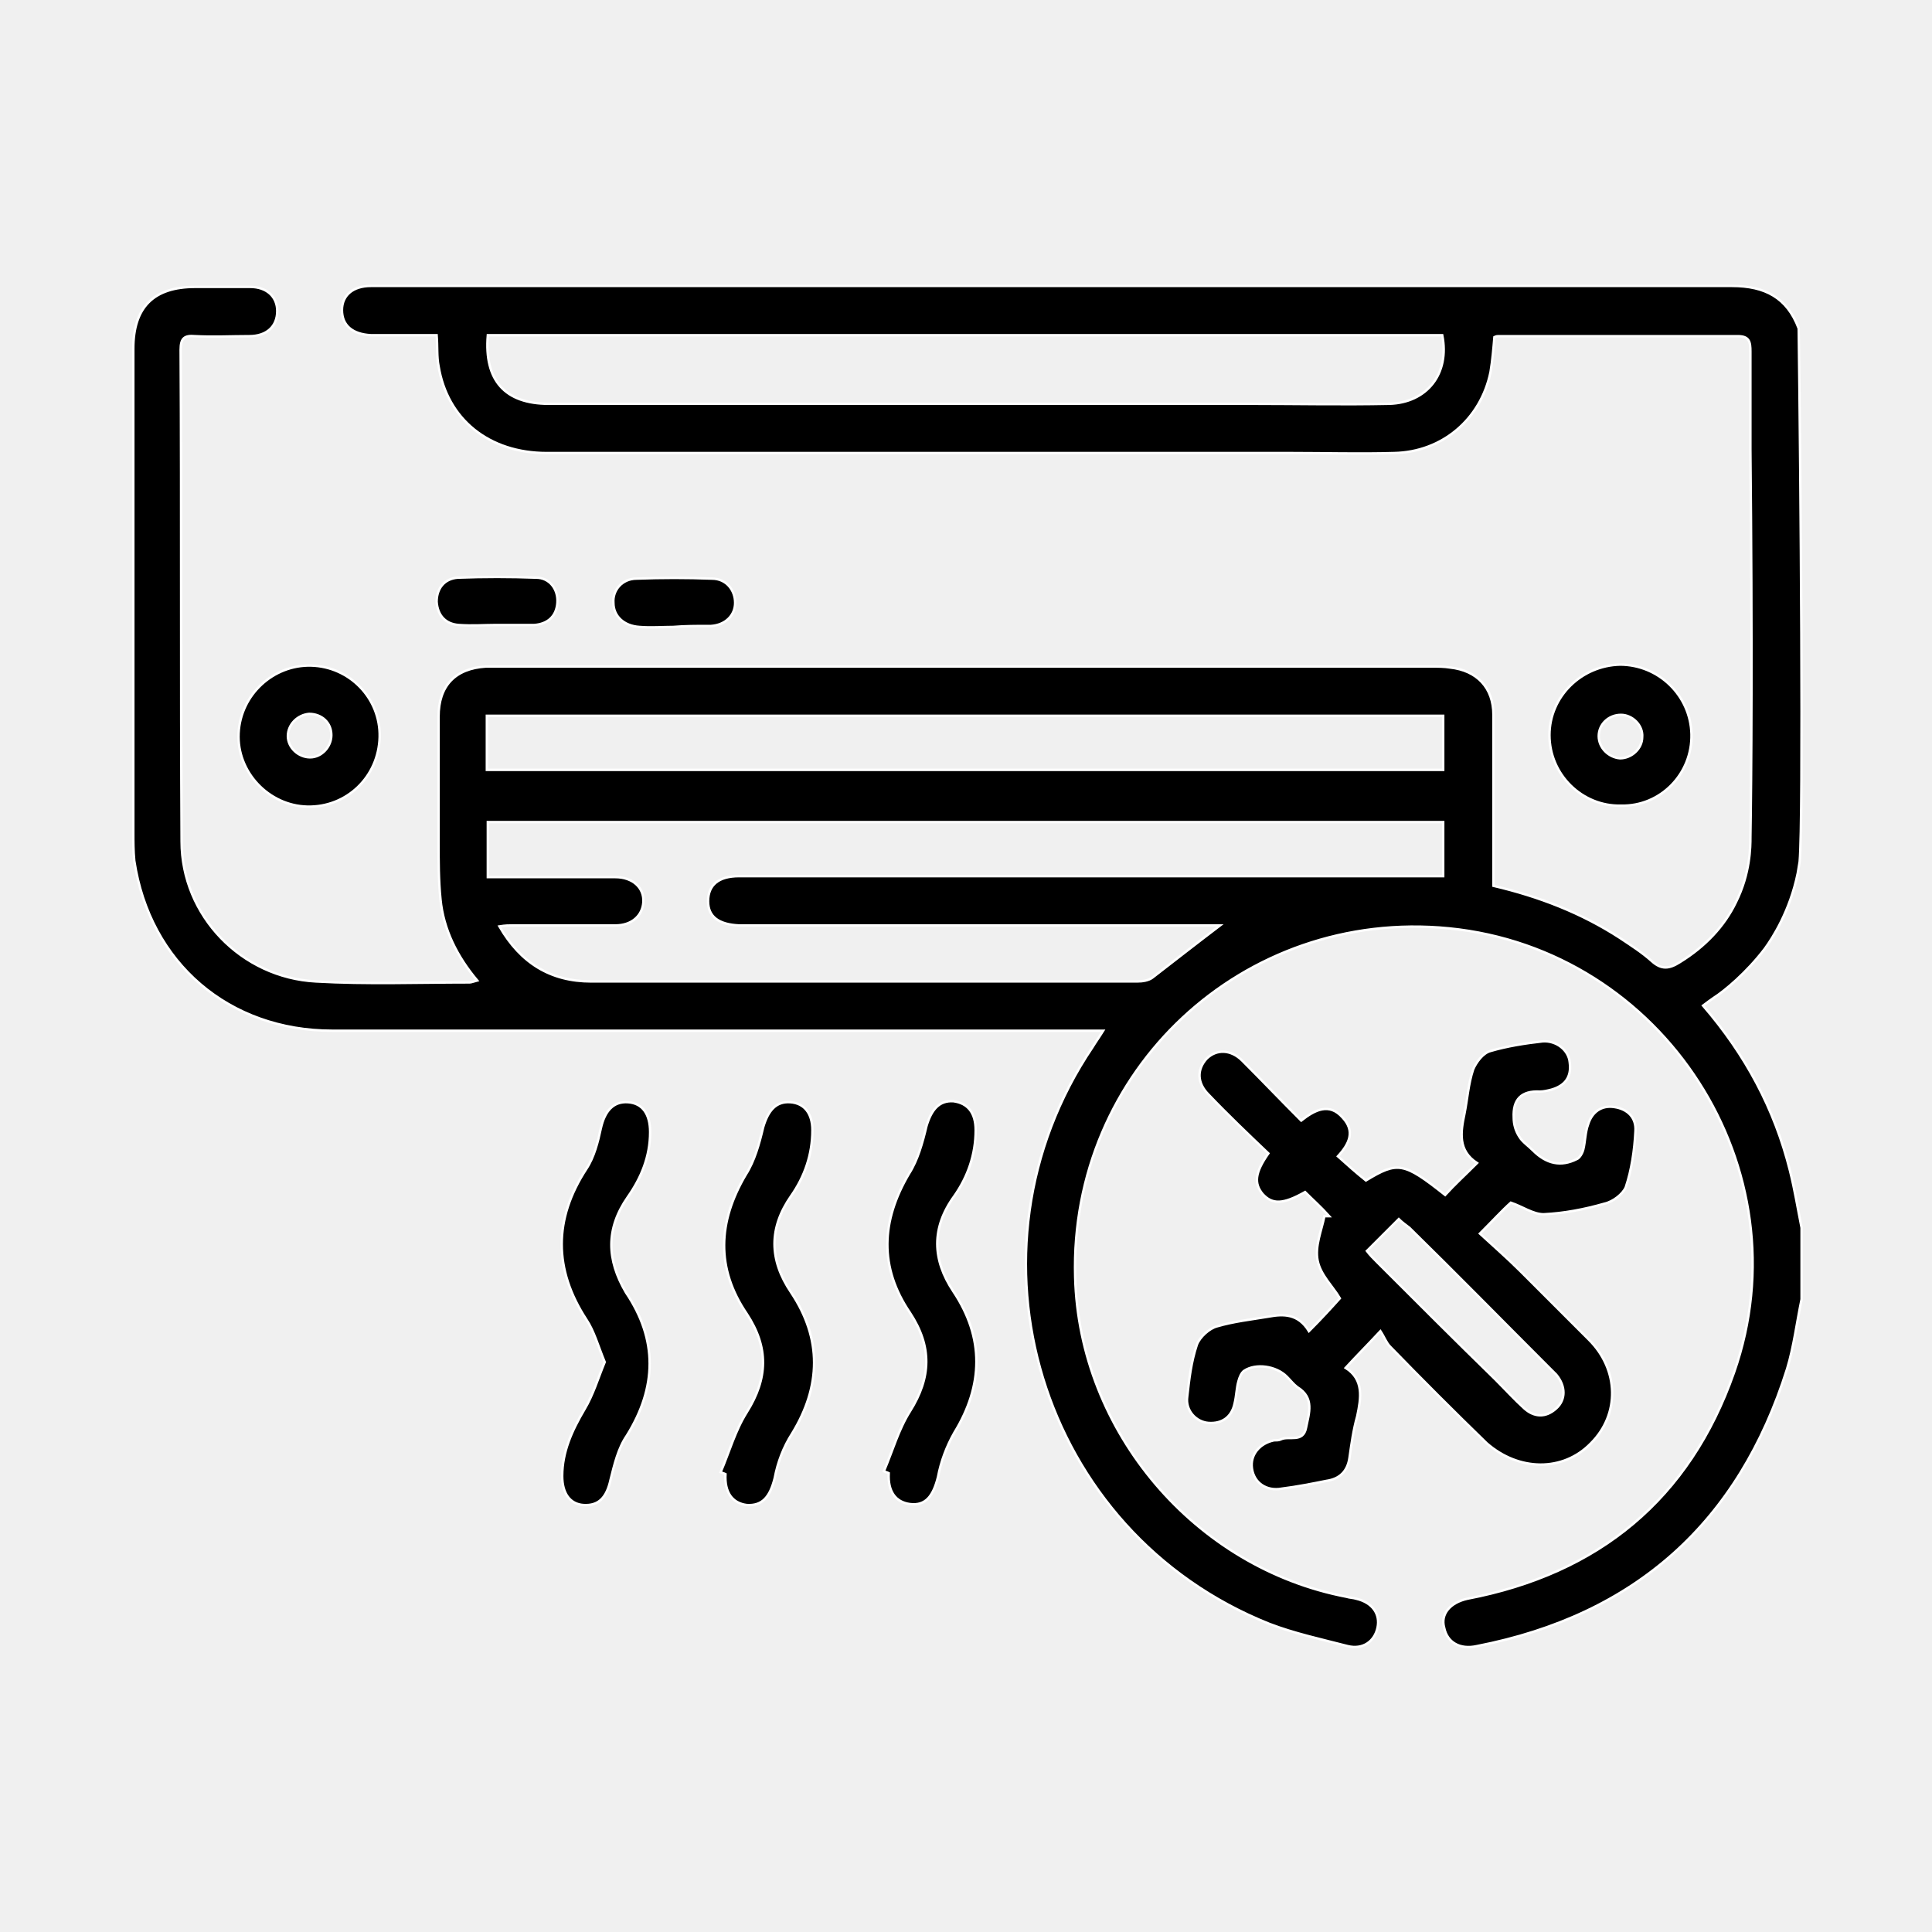
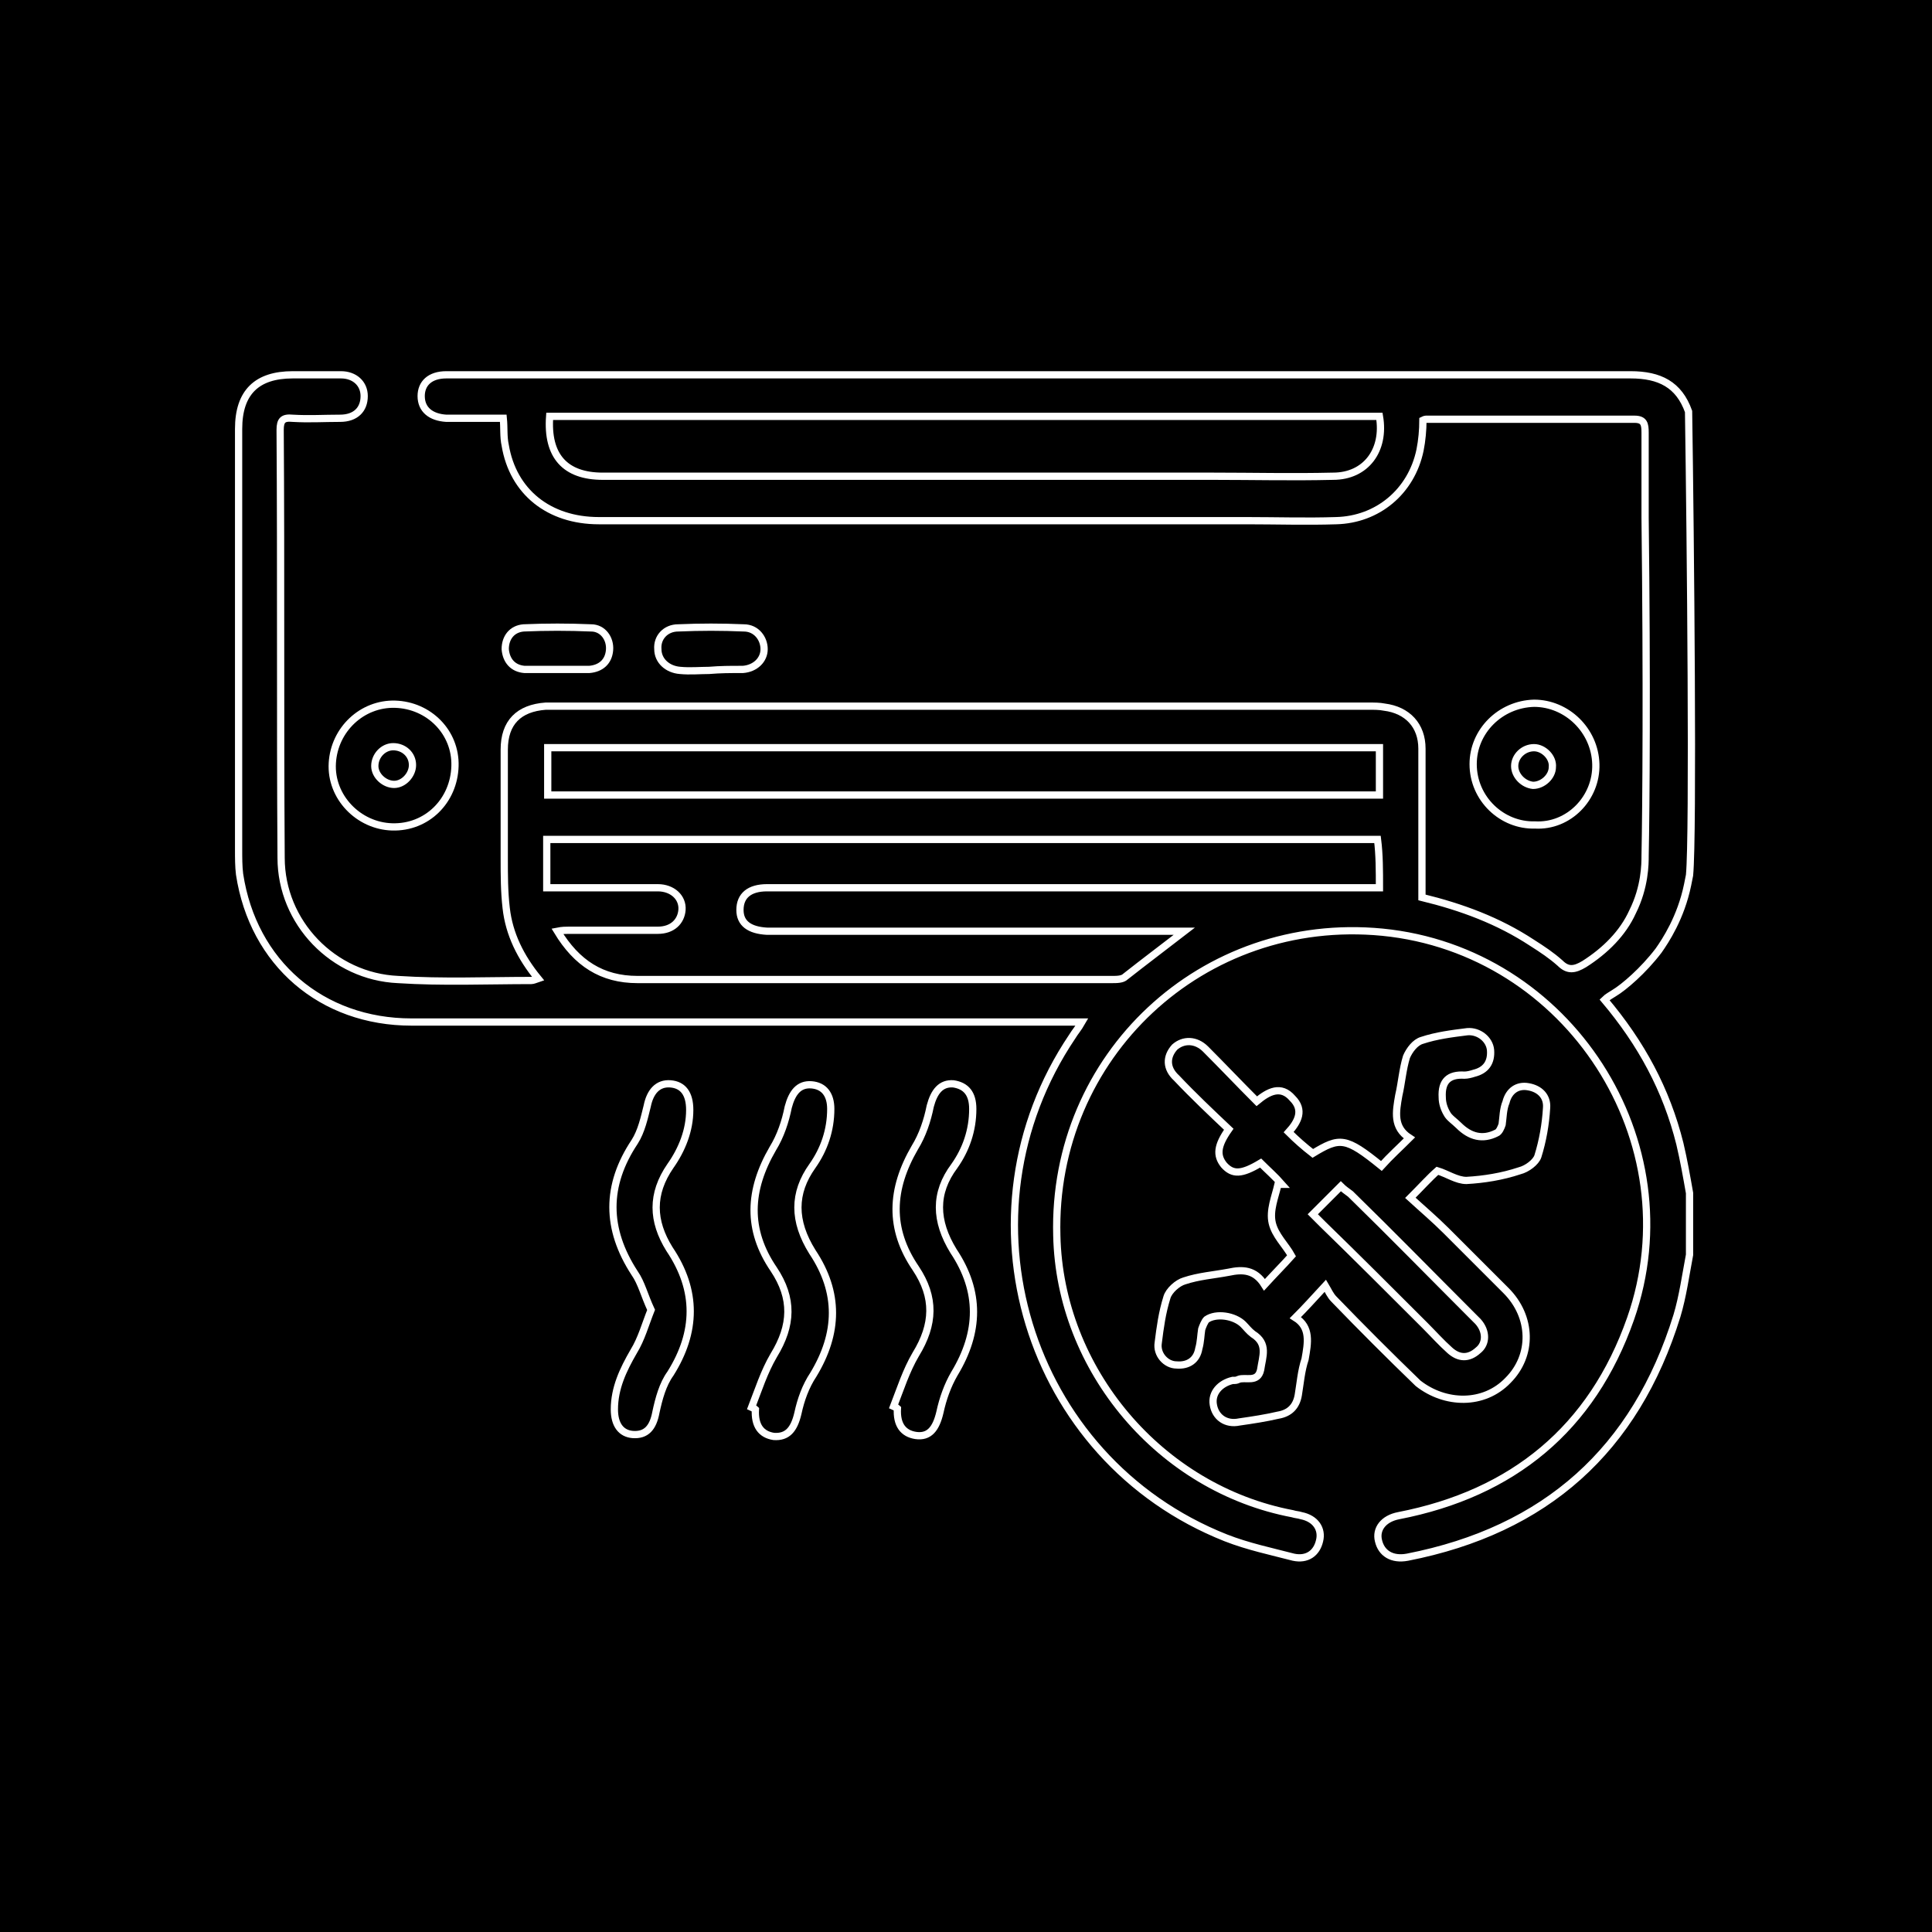
<svg xmlns="http://www.w3.org/2000/svg" version="1.1" id="Layer_1" x="0px" y="0px" viewBox="0 0 200 200" style="enable-background:new 0 0 200 200;" xml:space="preserve">
  <style type="text/css">
- 	.st0{stroke:#FFFFFF;stroke-width:0.25;stroke-miterlimit:10;}
+ 	.st0{stroke:#FFFFFF;stroke-width:0.75;stroke-miterlimit:10;}
</style>
+   <rect width="200" height="200" />
  <g>
-     <path class="st0" d="M186.2,34c-1.2-3.2-3.5-4.4-6.9-4.4c-46.7,0-93.3,0-139.9,0c-0.3,0-0.7,0-1,0c-1.9,0-3,1-3,2.5   c0,1.6,1.1,2.5,3,2.6c2.2,0,4.5,0,6.8,0c0.1,1.2,0,2.2,0.2,3.2c0.9,5.5,5.2,9,11.2,9c25.7,0,51.4,0,77.1,0c3.5,0,7.1,0.1,10.6,0   c5-0.1,9-3.5,10-8.4c0.2-1.2,0.3-2.4,0.4-3.6c0.2-0.1,0.3-0.1,0.4-0.1c8.3,0,16.5,0,24.8,0c1.2,0,1.3,0.6,1.3,1.6   c0,3.4,0,6.8,0,10.1c0.2,19.7,0.1,34.5,0,40.2c0,0.9,0,3.7-1.5,6.7c-1.2,2.5-3.2,4.6-5.8,6.2c-1.1,0.7-1.9,0.8-2.9-0.1   c-1-0.9-2.1-1.6-3.3-2.4c-4-2.6-8.4-4.3-13.1-5.4c0-0.7,0-1.3,0-1.9c0-5.3,0-10.6,0-15.8c0-2.8-1.7-4.6-4.5-4.9   c-0.6-0.1-1.2-0.1-1.9-0.1c-32.2,0-64.3,0-96.4,0c-0.5,0-1,0-1.5,0c-3.2,0.2-4.9,2-4.9,5.2c0,4.3,0,8.7,0,13c0,2,0,3.9,0.2,5.9   c0.3,3.1,1.7,5.9,3.8,8.4c-0.4,0.1-0.6,0.2-0.8,0.2c-5.3,0-10.6,0.2-15.9-0.1c-7.7-0.4-13.9-6.8-13.9-14.5c-0.1-17,0-34-0.1-50.9   c0-1.2,0.4-1.5,1.5-1.4c1.9,0.1,3.7,0,5.6,0c1.8,0,2.9-1,2.9-2.6c0-1.5-1.1-2.5-2.8-2.5c-1.9,0-3.8,0-5.7,0c-4.3,0-6.4,2.1-6.4,6.4   c0,16.7,0,33.4,0,50.1c0,0.9,0,1.9,0.1,2.9c1.6,10.6,9.8,17.6,20.5,17.6c25.8,0,51.6,0,77.4,0c0.7,0,1.4,0,2.4,0   c-0.5,0.8-0.8,1.2-1.1,1.7c-14.3,21.2-5.5,50.2,18.3,59.7c2.6,1,5.4,1.6,8.1,2.3c1.6,0.4,2.8-0.5,3.1-1.9c0.3-1.4-0.5-2.6-2.2-3   c-0.3-0.1-0.7-0.1-1-0.2c-15.7-3-27.7-17.1-28.1-33.1c-0.6-21.4,17.4-38.2,38.7-36.1c22.2,2.2,36.9,24.9,29.5,46   c-4.6,13.1-14,20.8-27.6,23.4c-1.8,0.4-2.8,1.6-2.4,3c0.3,1.5,1.6,2.3,3.4,1.9c16.4-3.2,27.1-12.8,32.1-28.7c0.7-2.3,1-4.8,1.5-7.2   c0-2.5,0-4.9,0-7.4c-0.4-2-0.7-3.9-1.2-5.9c-1.6-6.4-4.6-12-9-17.1c0.4-0.3,0.8-0.6,1.1-0.8c1.1-0.7,3.4-2.6,5.3-5.1   c0.8-1.1,2.6-3.9,3.4-7.8c0,0,0.1-0.6,0.2-1.2C186.7,84.4,186.4,49.3,186.2,34z M143.8,41.8c-4.8,0.1-9.6,0-14.3,0   c-24.2,0-48.4,0-72.7,0c-4.5,0-6.7-2.4-6.3-7.1c33,0,65.9,0,98.8,0C150.1,38.7,147.7,41.7,143.8,41.8z M149.4,90.7   c-0.9,0-1.8,0-2.8,0c-23.4,0-46.8,0-70.1,0c-2.1,0-3.2,0.9-3.2,2.6c0,1.6,1.1,2.4,3.2,2.5c0.4,0,0.8,0,1.2,0c15.5,0,31,0,46.5,0   c0.6,0,1.2,0,2.1,0c-2.5,1.9-4.8,3.7-7,5.4c-0.4,0.3-1,0.4-1.6,0.4c-18.8,0-37.7,0-56.5,0c-4.2,0-7.3-1.9-9.5-5.7   c0.6-0.1,1-0.1,1.4-0.1c3.5,0,7.1,0,10.6,0c1.7,0,2.8-1,2.9-2.4c0.1-1.5-1.1-2.6-2.9-2.6c-3.8,0-7.5,0-11.3,0c-0.6,0-1.2,0-1.9,0   c0-2,0-3.8,0-5.7c33,0,65.9,0,98.9,0C149.4,86.8,149.4,88.7,149.4,90.7z M149.4,79.7c-32.9,0-65.9,0-99,0c0-1.9,0-3.7,0-5.6   c33,0,65.9,0,99,0C149.4,75.9,149.4,77.7,149.4,79.7z" />
-     <path class="st0" d="M164.7,149.4c3-3,2.9-7.6-0.2-10.7c-2.4-2.4-4.8-4.8-7.1-7.1c-1.4-1.4-2.9-2.7-4.2-3.9   c1.3-1.3,2.3-2.4,3.2-3.2c1.2,0.4,2.3,1.2,3.4,1.2c2.1-0.1,4.2-0.5,6.3-1.1c0.9-0.2,1.9-1,2.2-1.7c0.6-1.8,0.9-3.8,1-5.8   c0.1-1.4-0.8-2.3-2.2-2.5c-1.3-0.2-2.3,0.5-2.7,1.8c-0.3,0.8-0.3,1.8-0.5,2.6c-0.1,0.4-0.4,0.9-0.7,1c-1.6,0.8-3.1,0.5-4.5-0.9   c-0.5-0.5-1.1-0.9-1.4-1.4c-0.4-0.6-0.6-1.3-0.6-2c-0.1-1.9,0.8-2.8,2.7-2.7c0.4,0,0.8-0.1,1.2-0.2c1.4-0.4,2.1-1.3,1.9-2.8   c-0.1-1.3-1.4-2.3-2.8-2.2c-1.8,0.2-3.7,0.5-5.4,1c-0.8,0.2-1.5,1.2-1.8,1.9c-0.5,1.5-0.6,3.1-0.9,4.6c-0.4,1.9-0.7,3.8,1.3,5.1   c-1.2,1.2-2.3,2.2-3.3,3.3c-4.3-3.4-4.9-3.5-8.2-1.5c-1-0.8-1.9-1.6-2.9-2.5c1.2-1.3,1.8-2.6,0.5-4c-1.4-1.6-2.9-0.8-4.3,0.3   c-2.1-2.1-4.1-4.2-6.1-6.2c-1.2-1.2-2.7-1.2-3.7-0.2c-1,1.1-1,2.5,0.2,3.7c2,2.1,4.1,4.1,6.2,6.1c-1.4,2-1.5,3.1-0.6,4.2   c1,1.1,2.1,1.1,4.4-0.2c0.8,0.8,1.7,1.6,2.5,2.5c-0.2,0-0.3,0-0.5,0c-0.3,1.5-1,3.1-0.7,4.6c0.3,1.5,1.6,2.7,2.3,3.9   c-0.9,1-1.9,2.1-3.2,3.4c-1.1-1.8-2.6-1.8-4.2-1.5c-1.8,0.3-3.6,0.5-5.3,1c-0.8,0.2-1.8,1.1-2.1,1.9c-0.6,1.8-0.8,3.6-1,5.4   c-0.2,1.4,0.9,2.6,2.2,2.7c1.4,0.1,2.4-0.6,2.7-2c0.2-0.8,0.2-1.6,0.4-2.3c0.1-0.4,0.3-0.9,0.6-1.1c1.2-0.8,3.3-0.5,4.4,0.6   c0.4,0.4,0.7,0.8,1.1,1.1c1.8,1.1,1.2,2.7,0.9,4.2c-0.3,1.6-1.8,0.8-2.6,1.2c-0.2,0.1-0.4,0.1-0.7,0.1c-1.5,0.3-2.5,1.5-2.3,2.9   c0.2,1.5,1.5,2.4,3.1,2.1c1.6-0.2,3.1-0.5,4.6-0.8c1.4-0.2,2.2-1,2.4-2.4c0.2-1.4,0.4-2.9,0.8-4.3c0.4-1.9,0.7-3.8-1.2-5   c1.1-1.2,2.2-2.3,3.6-3.8c0.4,0.6,0.6,1.2,1,1.6c3.3,3.4,6.6,6.7,10,10C157.2,152.3,161.8,152.4,164.7,149.4z M142.6,130.7   c-0.4-0.4-0.8-0.8-1.1-1.2c1.1-1.1,2.2-2.2,3.3-3.3c0.3,0.3,0.7,0.6,1.1,0.9c4.9,4.8,9.7,9.7,14.5,14.5c0.2,0.2,0.5,0.5,0.7,0.7   c1,1.2,1,2.6,0,3.5c-1.1,1-2.3,0.9-3.3,0c-1-0.9-2-2-3-3C150.7,138.8,146.6,134.7,142.6,130.7z" />
-     <path class="st0" d="M81.9,123.8c1.4-2,2.2-4.3,2.2-6.8c0-1.7-0.8-2.8-2.3-2.9c-1.5-0.1-2.3,0.9-2.8,2.6c-0.4,1.7-0.9,3.5-1.8,4.9   c-2.9,4.9-3.1,9.7,0.1,14.4c2.3,3.5,2.2,6.7,0,10.2c-1.2,1.9-1.8,4.1-2.7,6.2c0.2,0.1,0.3,0.1,0.5,0.2c-0.1,1.9,0.7,3,2.2,3.2   c1.6,0.1,2.4-0.8,2.9-2.8c0.3-1.6,0.9-3.2,1.8-4.6c3-4.9,3.1-9.8-0.1-14.6C79.6,130.4,79.6,127.1,81.9,123.8z" />
-     <path class="st0" d="M98.8,123.8c1.4-2,2.2-4.3,2.2-6.8c0-1.8-0.8-2.8-2.3-3c-1.5-0.1-2.3,0.9-2.8,2.6c-0.4,1.7-0.9,3.5-1.8,4.9   c-2.9,4.9-3.1,9.7,0.1,14.4c2.3,3.5,2.2,6.7,0,10.2c-1.2,1.9-1.8,4.1-2.7,6.2c0.2,0.1,0.3,0.1,0.5,0.2c-0.1,1.9,0.7,3,2.2,3.2   c1.6,0.2,2.4-0.8,2.9-2.8c0.3-1.6,0.9-3.2,1.7-4.6c3-4.9,3.1-9.8-0.1-14.6C96.5,130.4,96.4,127.1,98.8,123.8z" />
-     <path class="st0" d="M65,123.9c1.4-2,2.3-4.2,2.3-6.7c0-1.9-0.8-3-2.3-3.1c-1.5-0.1-2.4,0.9-2.8,2.7c-0.3,1.4-0.7,3-1.5,4.2   c-3.4,5.2-3.4,10.4,0,15.6c0.8,1.2,1.2,2.7,1.9,4.4c-0.7,1.7-1.2,3.4-2.1,4.9c-1.3,2.2-2.3,4.4-2.3,6.9c0,1.8,0.8,2.9,2.2,3   c1.6,0.1,2.4-0.8,2.8-2.6c0.4-1.6,0.8-3.3,1.7-4.6c3.1-5,3.2-9.9-0.1-14.8C62.8,130.4,62.7,127.2,65,123.9z" />
-     <path class="st0" d="M175.1,76c-0.1-4-3.4-7.2-7.4-7.2c-4,0.1-7.3,3.3-7.3,7.3c0,4.1,3.4,7.4,7.4,7.3   C171.9,83.5,175.2,80.1,175.1,76z M165.5,76.2c0-1.2,1-2.2,2.3-2.2c1.2,0,2.3,1.1,2.2,2.3c0,1.2-1.1,2.2-2.3,2.2   C166.5,78.4,165.5,77.4,165.5,76.2z" />
-     <path class="st0" d="M24.7,75.9c-0.2,4,3.1,7.5,7.1,7.6c4.1,0.1,7.4-3.1,7.5-7.2c0.1-4-3.1-7.3-7.1-7.4   C28.3,68.8,24.9,71.9,24.7,75.9z M32,73.9c1.3,0,2.3,0.9,2.3,2.2c0,1.2-1,2.3-2.2,2.3c-1.2,0-2.3-1-2.3-2.2   C29.8,75,30.8,74,32,73.9z" />
-     <path class="st0" d="M51.3,64.7C51.3,64.7,51.3,64.7,51.3,64.7c1.2,0,2.5,0,3.7,0c0.1,0,0.2,0,0.3,0c1.4-0.1,2.3-0.9,2.4-2.3   c0.1-1.4-0.8-2.6-2.2-2.6c-2.7-0.1-5.4-0.1-8.1,0c-1.4,0.1-2.2,1.1-2.2,2.5c0.1,1.4,0.9,2.3,2.3,2.4C48.9,64.8,50.1,64.7,51.3,64.7   z" />
-     <path class="st0" d="M73.3,64.8c0.1,0,0.2,0,0.3,0c1.5-0.1,2.5-1.1,2.5-2.4c0-1.3-0.9-2.5-2.4-2.5c-2.6-0.1-5.2-0.1-7.8,0   c-1.5,0-2.5,1.2-2.4,2.5c0,1.4,1.1,2.4,2.7,2.5c1.2,0.1,2.4,0,3.5,0c0,0,0,0,0,0C70.9,64.8,72.1,64.8,73.3,64.8z" />
+     <path class="st0" d="M174.8,42.6c-1-2.8-3-3.8-6-3.8c-40.6,0-81.1,0-121.7,0c-0.3,0-0.6,0-0.9,0c-1.7,0-2.6,0.9-2.6,2.2   c0,1.4,1,2.2,2.6,2.3c1.9,0,3.9,0,5.9,0c0.1,1,0,1.9,0.2,2.8c0.8,4.8,4.5,7.8,9.7,7.8c22.4,0,44.7,0,67.1,0c3,0,6.2,0.1,9.2,0   c4.3-0.1,7.8-3,8.7-7.3c0.2-1,0.3-2.1,0.3-3.1c0.2-0.1,0.3-0.1,0.3-0.1c7.2,0,14.4,0,21.6,0c1,0,1.1,0.5,1.1,1.4c0,3,0,5.9,0,8.8   c0.2,17.1,0.1,30,0,35c0,0.8,0,3.2-1.3,5.8c-1,2.2-2.8,4-5,5.4c-1,0.6-1.7,0.7-2.5-0.1c-0.9-0.8-1.8-1.4-2.9-2.1   c-3.5-2.3-7.3-3.7-11.4-4.7c0-0.6,0-1.1,0-1.7c0-4.6,0-9.2,0-13.7c0-2.4-1.5-4-3.9-4.3c-0.5-0.1-1-0.1-1.7-0.1c-28,0-55.9,0-83.8,0   c-0.4,0-0.9,0-1.3,0c-2.8,0.2-4.3,1.7-4.3,4.5c0,3.7,0,7.6,0,11.3c0,1.7,0,3.4,0.2,5.1c0.3,2.7,1.5,5.1,3.3,7.3   c-0.3,0.1-0.5,0.2-0.7,0.2c-4.6,0-9.2,0.2-13.8-0.1c-6.7-0.3-12.1-5.9-12.1-12.6c-0.1-14.8,0-29.6-0.1-44.3c0-1,0.3-1.3,1.3-1.2   c1.7,0.1,3.2,0,4.9,0c1.6,0,2.5-0.9,2.5-2.3c0-1.3-1-2.2-2.4-2.2c-1.7,0-3.3,0-5,0c-3.7,0-5.6,1.8-5.6,5.6c0,14.5,0,29,0,43.6   c0,0.8,0,1.7,0.1,2.5c1.4,9.2,8.5,15.3,17.8,15.3c22.4,0,44.9,0,67.3,0c0.6,0,1.2,0,2.1,0c-0.4,0.7-0.7,1-1,1.5   c-12.4,18.4-4.8,43.7,15.9,51.9c2.3,0.9,4.7,1.4,7,2c1.4,0.3,2.4-0.4,2.7-1.7c0.3-1.2-0.4-2.3-1.9-2.6c-0.3-0.1-0.6-0.1-0.9-0.2   c-13.7-2.6-24.1-14.9-24.4-28.8c-0.5-18.6,15.1-33.2,33.7-31.4c19.3,1.9,32.1,21.7,25.7,40c-4,11.4-12.2,18.1-24,20.4   c-1.6,0.3-2.4,1.4-2.1,2.6c0.3,1.3,1.4,2,3,1.7c14.3-2.8,23.6-11.1,27.9-25c0.6-2,0.9-4.2,1.3-6.3c0-2.2,0-4.3,0-6.4   c-0.3-1.7-0.6-3.4-1-5.1c-1.4-5.6-4-10.4-7.8-14.9c0.3-0.3,0.7-0.5,1-0.7c1-0.6,3-2.3,4.6-4.4c0.7-1,2.3-3.4,3-6.8   c0,0,0.1-0.5,0.2-1C175.3,86.4,175,55.9,174.8,42.6z M138,49.3c-4.2,0.1-8.3,0-12.4,0c-21,0-42.1,0-63.2,0c-3.9,0-5.8-2.1-5.5-6.2   c28.7,0,57.3,0,85.9,0C143.4,46.6,141.4,49.3,138,49.3z M142.8,91.9c-0.8,0-1.6,0-2.4,0c-20.4,0-40.7,0-61,0   c-1.8,0-2.8,0.8-2.8,2.3c0,1.4,1,2.1,2.8,2.2c0.3,0,0.7,0,1,0c13.5,0,27,0,40.4,0c0.5,0,1,0,1.8,0c-2.2,1.7-4.2,3.2-6.1,4.7   c-0.3,0.3-0.9,0.3-1.4,0.3c-16.4,0-32.8,0-49.1,0c-3.7,0-6.3-1.7-8.3-5c0.5-0.1,0.9-0.1,1.2-0.1c3,0,6.2,0,9.2,0   c1.5,0,2.4-0.9,2.5-2.1c0.1-1.3-1-2.3-2.5-2.3c-3.3,0-6.5,0-9.8,0c-0.5,0-1,0-1.7,0c0-1.7,0-3.3,0-5c28.7,0,57.3,0,86,0   C142.8,88.5,142.8,90.1,142.8,91.9z M142.8,82.3c-28.6,0-57.3,0-86.1,0c0-1.7,0-3.2,0-4.9c28.7,0,57.3,0,86.1,0   C142.8,79,142.8,80.6,142.8,82.3z" />
+     <path class="st0" d="M156.1,142.9c2.6-2.6,2.5-6.6-0.2-9.3c-2.1-2.1-4.2-4.2-6.2-6.2c-1.2-1.2-2.5-2.3-3.7-3.4   c1.1-1.1,2-2.1,2.8-2.8c1,0.3,2,1,3,1c1.8-0.1,3.7-0.4,5.5-1c0.8-0.2,1.7-0.9,1.9-1.5c0.5-1.6,0.8-3.3,0.9-5c0.1-1.2-0.7-2-1.9-2.2   c-1.1-0.2-2,0.4-2.3,1.6c-0.3,0.7-0.3,1.6-0.4,2.3c-0.1,0.3-0.3,0.8-0.6,0.9c-1.4,0.7-2.7,0.4-3.9-0.8c-0.4-0.4-1-0.8-1.2-1.2   c-0.3-0.5-0.5-1.1-0.5-1.7c-0.1-1.7,0.7-2.4,2.3-2.3c0.3,0,0.7-0.1,1-0.2c1.2-0.3,1.8-1.1,1.7-2.4c-0.1-1.1-1.2-2-2.4-1.9   c-1.6,0.2-3.2,0.4-4.7,0.9c-0.7,0.2-1.3,1-1.6,1.7c-0.4,1.3-0.5,2.7-0.8,4c-0.3,1.7-0.6,3.3,1.1,4.4c-1,1-2,1.9-2.9,2.9   c-3.7-3-4.3-3-7.1-1.3c-0.9-0.7-1.7-1.4-2.5-2.2c1-1.1,1.6-2.3,0.4-3.5c-1.2-1.4-2.5-0.7-3.7,0.3c-1.8-1.8-3.6-3.7-5.3-5.4   c-1-1-2.3-1-3.2-0.2c-0.9,1-0.9,2.2,0.2,3.2c1.7,1.8,3.6,3.6,5.4,5.3c-1.2,1.7-1.3,2.7-0.5,3.7c0.9,1,1.8,1,3.8-0.2   c0.7,0.7,1.5,1.4,2.2,2.2c-0.2,0-0.3,0-0.4,0c-0.3,1.3-0.9,2.7-0.6,4c0.3,1.3,1.4,2.3,2,3.4c-0.8,0.9-1.7,1.8-2.8,3   c-1-1.6-2.3-1.6-3.7-1.3c-1.6,0.3-3.1,0.4-4.6,0.9c-0.7,0.2-1.6,1-1.8,1.7c-0.5,1.6-0.7,3.1-0.9,4.7c-0.2,1.2,0.8,2.3,1.9,2.3   c1.2,0.1,2.1-0.5,2.3-1.7c0.2-0.7,0.2-1.4,0.3-2c0.1-0.3,0.3-0.8,0.5-1c1-0.7,2.9-0.4,3.8,0.5c0.3,0.3,0.6,0.7,1,1   c1.6,1,1,2.3,0.8,3.7c-0.3,1.4-1.6,0.7-2.3,1c-0.2,0.1-0.3,0.1-0.6,0.1c-1.3,0.3-2.2,1.3-2,2.5c0.2,1.3,1.3,2.1,2.7,1.8   c1.4-0.2,2.7-0.4,4-0.7c1.2-0.2,1.9-0.9,2.1-2.1c0.2-1.2,0.3-2.5,0.7-3.7c0.3-1.7,0.6-3.3-1-4.3c1-1,1.9-2,3.1-3.3   c0.3,0.5,0.5,1,0.9,1.4c2.9,3,5.7,5.8,8.7,8.7C149.6,145.4,153.6,145.5,156.1,142.9z M136.9,126.7c-0.3-0.3-0.7-0.7-1-1   c1-1,1.9-1.9,2.9-2.9c0.3,0.3,0.6,0.5,1,0.8c4.3,4.2,8.4,8.4,12.6,12.6c0.2,0.2,0.4,0.4,0.6,0.6c0.9,1,0.9,2.3,0,3   c-1,0.9-2,0.8-2.9,0c-0.9-0.8-1.7-1.7-2.6-2.6C144,133.7,140.4,130.1,136.9,126.7z" />
+     <path class="st0" d="M84.1,120.7c1.2-1.7,1.9-3.7,1.9-5.9c0-1.5-0.7-2.4-2-2.5c-1.3-0.1-2,0.8-2.4,2.3c-0.3,1.5-0.8,3-1.6,4.3   c-2.5,4.3-2.7,8.4,0.1,12.5c2,3,1.9,5.8,0,8.9c-1,1.7-1.6,3.6-2.3,5.4c0.2,0.1,0.3,0.1,0.4,0.2c-0.1,1.7,0.6,2.6,1.9,2.8   c1.4,0.1,2.1-0.7,2.5-2.4c0.3-1.4,0.8-2.8,1.6-4c2.6-4.3,2.7-8.5-0.1-12.7C82.1,126.4,82.1,123.5,84.1,120.7z" />
+     <path class="st0" d="M98.8,120.7c1.2-1.7,1.9-3.7,1.9-5.9c0-1.6-0.7-2.4-2-2.6c-1.3-0.1-2,0.8-2.4,2.3c-0.3,1.5-0.8,3-1.6,4.3   c-2.5,4.3-2.7,8.4,0.1,12.5c2,3,1.9,5.8,0,8.9c-1,1.7-1.6,3.6-2.3,5.4c0.2,0.1,0.3,0.1,0.4,0.2c-0.1,1.7,0.6,2.6,1.9,2.8   c1.4,0.2,2.1-0.7,2.5-2.4c0.3-1.4,0.8-2.8,1.5-4c2.6-4.3,2.7-8.5-0.1-12.7C96.8,126.4,96.7,123.5,98.8,120.7z" />
+     <path class="st0" d="M69.4,120.7c1.2-1.7,2-3.7,2-5.8c0-1.7-0.7-2.6-2-2.7s-2.1,0.8-2.4,2.3c-0.3,1.2-0.6,2.6-1.3,3.7   c-3,4.5-3,9,0,13.6c0.7,1,1,2.3,1.7,3.8c-0.6,1.5-1,3-1.8,4.3c-1.1,1.9-2,3.8-2,6c0,1.6,0.7,2.5,1.9,2.6c1.4,0.1,2.1-0.7,2.4-2.3   c0.3-1.4,0.7-2.9,1.5-4c2.7-4.3,2.8-8.6-0.1-12.9C67.5,126.4,67.4,123.6,69.4,120.7z" />
+     <path class="st0" d="M165.2,79.1c-0.1-3.5-3-6.3-6.4-6.3c-3.5,0.1-6.3,2.9-6.3,6.3c0,3.6,3,6.4,6.4,6.3   C162.4,85.6,165.3,82.6,165.2,79.1z M156.8,79.3c0-1,0.9-1.9,2-1.9c1,0,2,1,1.9,2c0,1-1,1.9-2,1.9   C157.7,81.2,156.8,80.3,156.8,79.3z" />
+     <path class="st0" d="M34.4,79c-0.2,3.5,2.7,6.5,6.2,6.6c3.6,0.1,6.4-2.7,6.5-6.3c0.1-3.5-2.7-6.3-6.2-6.4   C37.5,72.8,34.6,75.5,34.4,79z M40.7,77.3c1.1,0,2,0.8,2,1.9c0,1-0.9,2-1.9,2s-2-0.9-2-1.9C38.8,78.2,39.7,77.3,40.7,77.3z" />
+     <path class="st0" d="M57.5,69.3L57.5,69.3c1,0,2.2,0,3.2,0c0.1,0,0.2,0,0.3,0c1.2-0.1,2-0.8,2.1-2c0.1-1.2-0.7-2.3-1.9-2.3   c-2.3-0.1-4.7-0.1-7,0c-1.2,0.1-1.9,1-1.9,2.2c0.1,1.2,0.8,2,2,2.1C55.4,69.3,56.5,69.3,57.5,69.3z" />
+     <path class="st0" d="M76.6,69.3c0.1,0,0.2,0,0.3,0c1.3-0.1,2.2-1,2.2-2.1s-0.8-2.2-2.1-2.2c-2.3-0.1-4.5-0.1-6.8,0   c-1.3,0-2.2,1-2.1,2.2c0,1.2,1,2.1,2.3,2.2c1,0.1,2.1,0,3,0l0,0C74.6,69.3,75.6,69.3,76.6,69.3z" />
  </g>
</svg>
